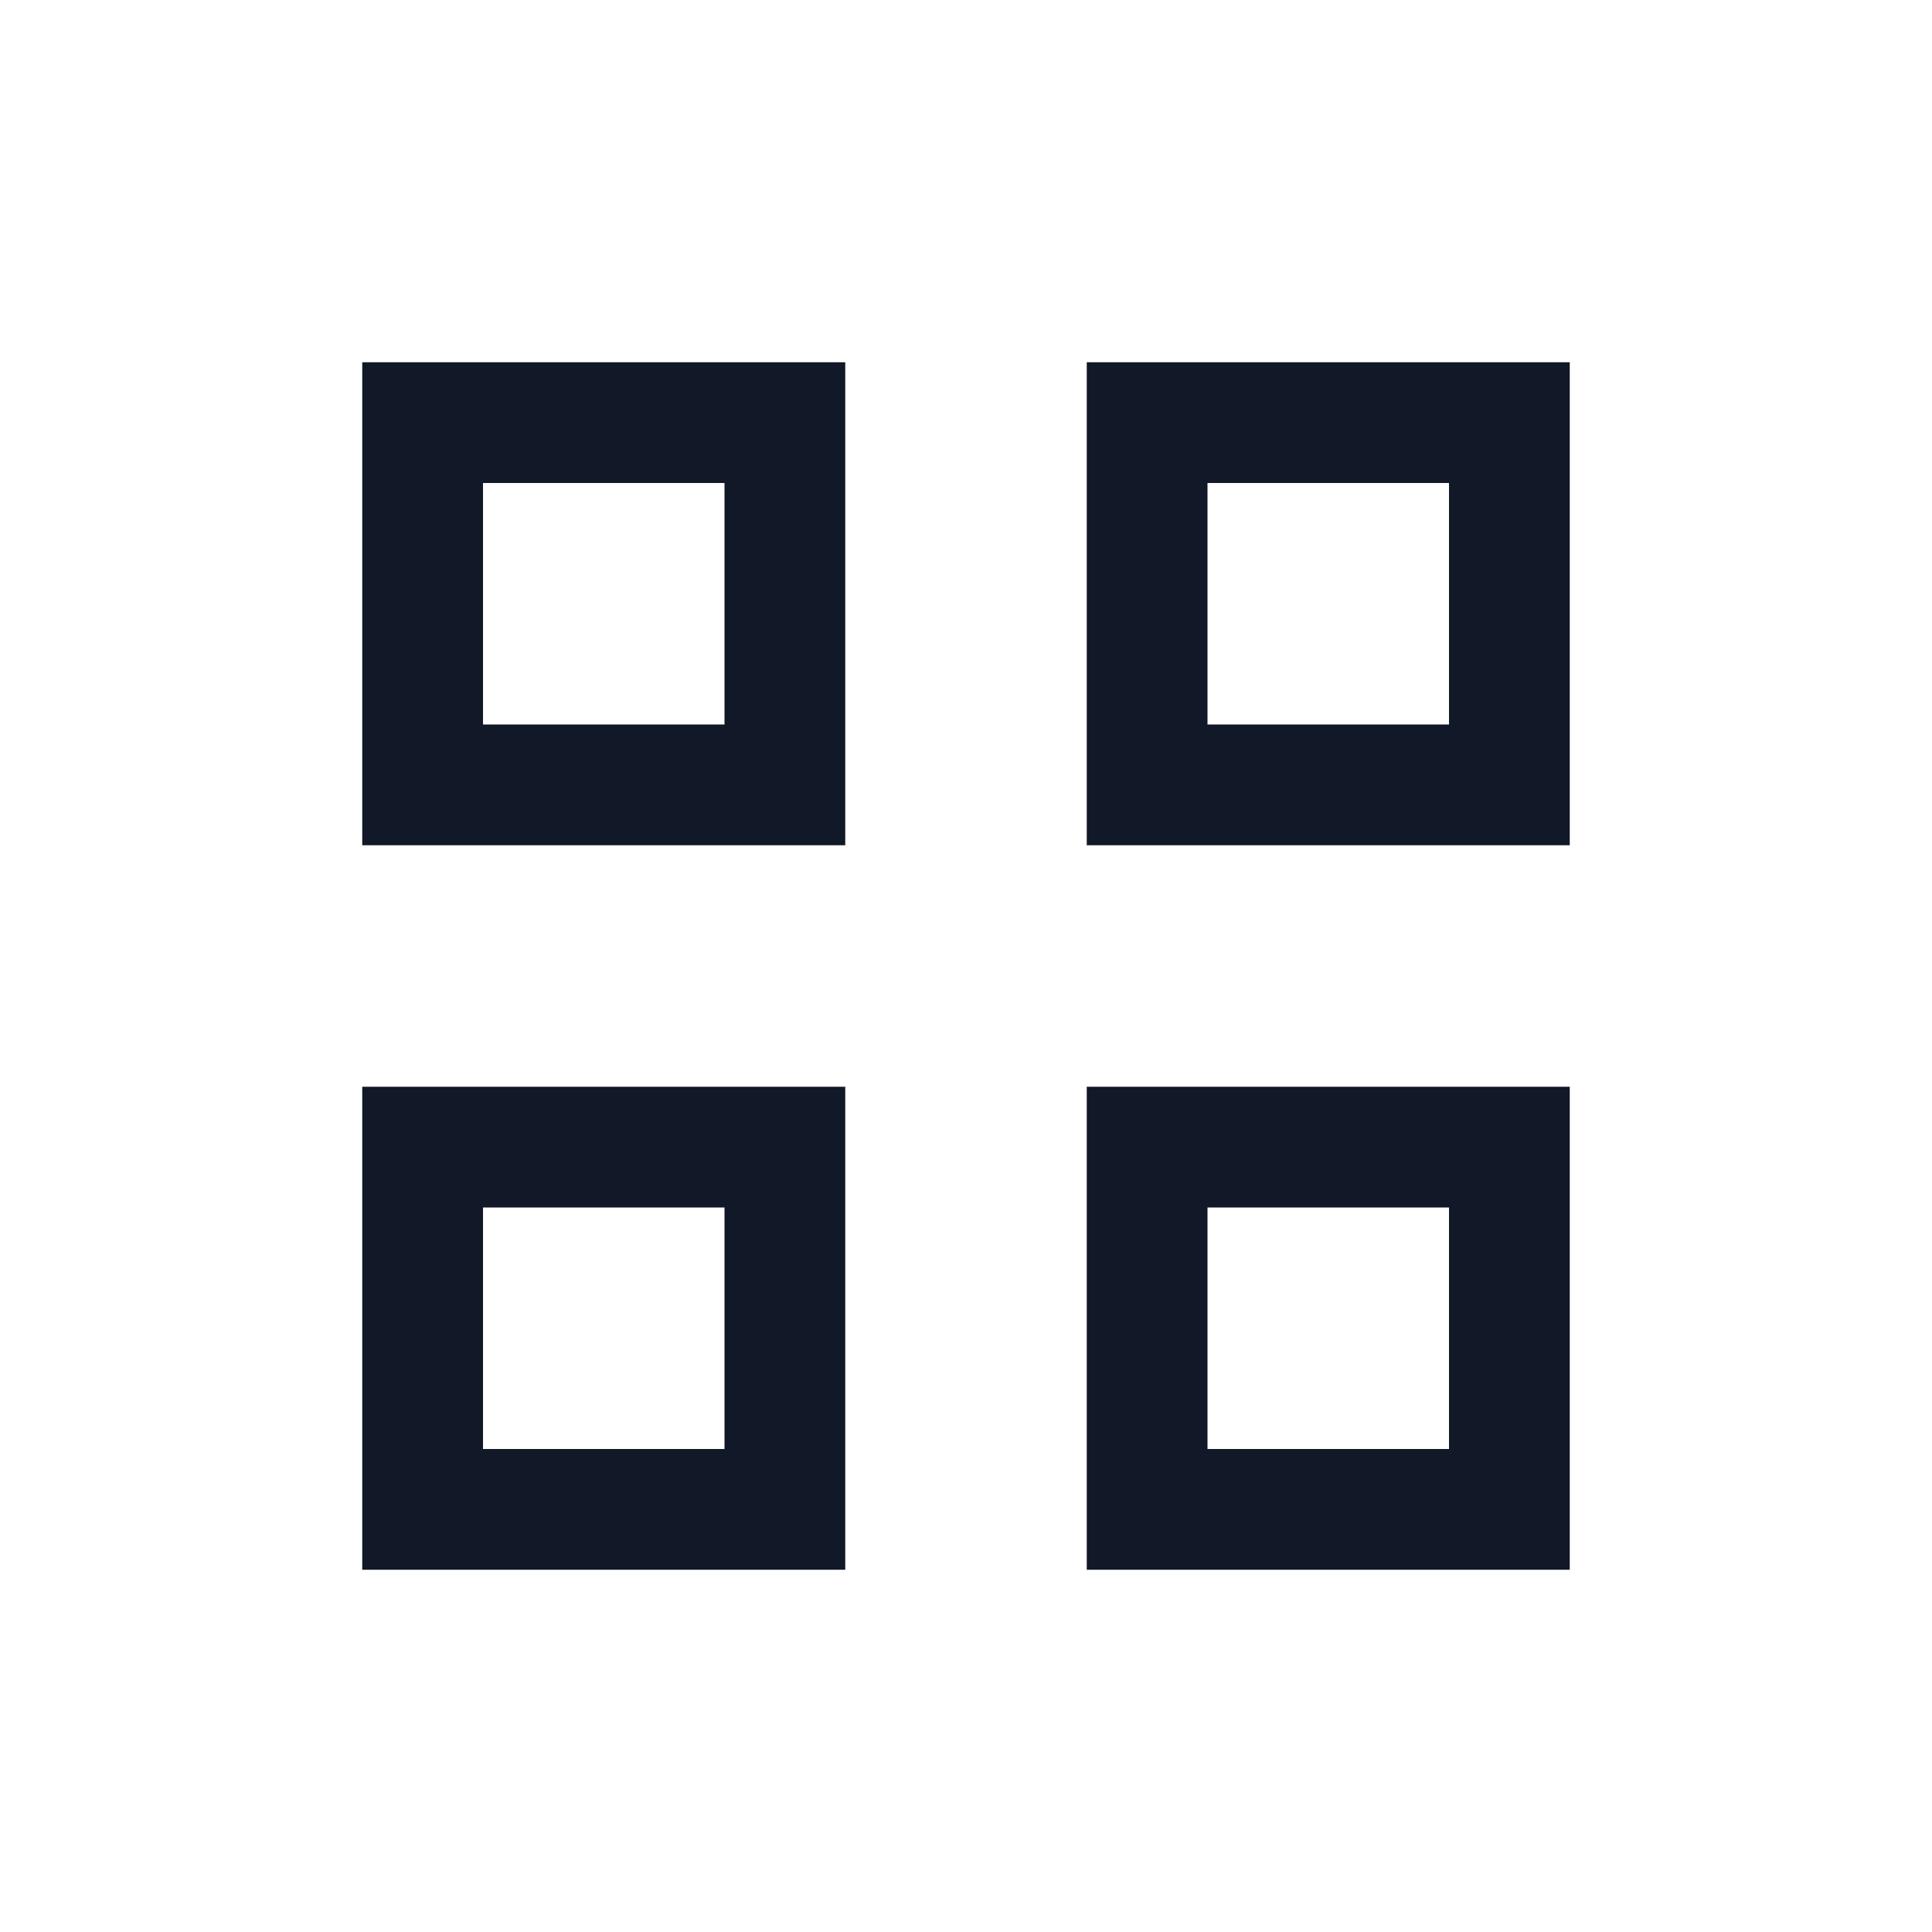
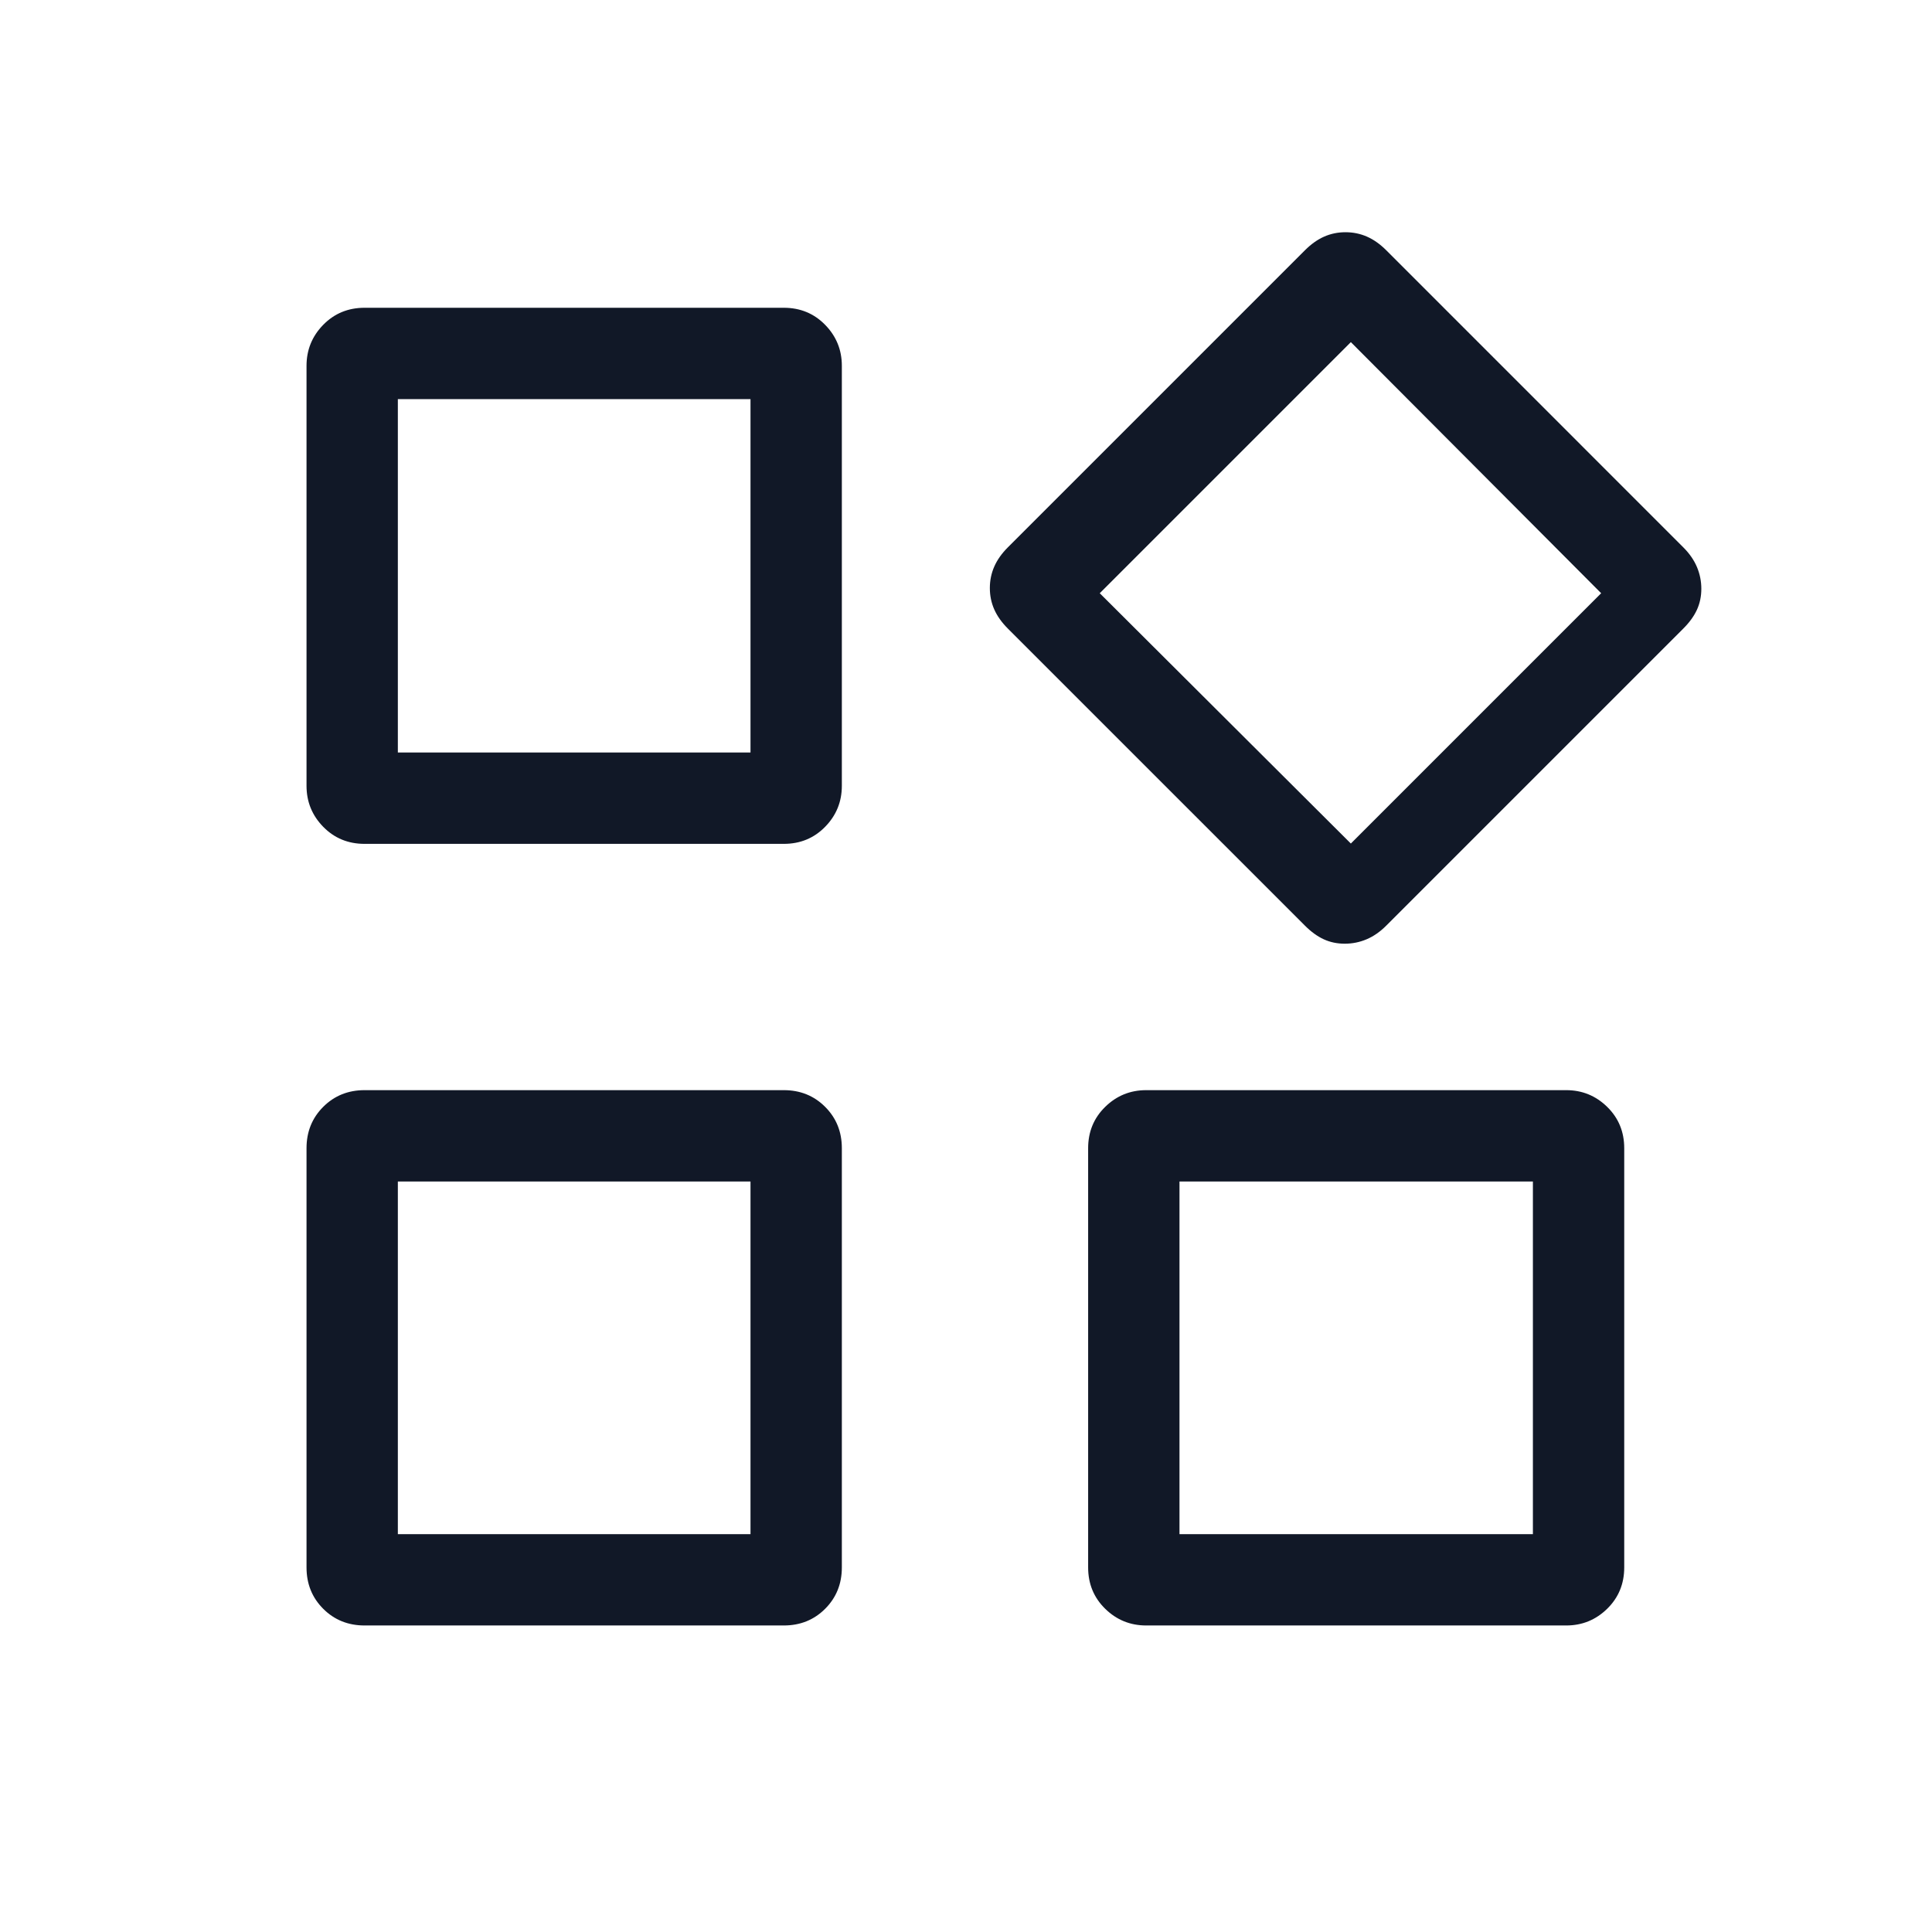
<svg xmlns="http://www.w3.org/2000/svg" fill="#111827" width="18" height="18" data-library="Material Symbols Rounded" data-weight="300" viewBox="0 -960 960 960">
-   <path d="M180-180v-240h240v240H180Zm360 0v-240h240v240H540ZM180-540v-240h240v240H180Zm360 0v-240h240v240H540Zm-300 300h120v-120H240v120Zm360 0h120v-120H600v120ZM240-600h120v-120H240v120Zm360 0h120v-120H600v120Z" />
+   <path d="M648.4-500.07 500.83-647.63q-4.6-4.6-6.79-9.55-2.19-4.96-2.19-10.62 0-5.66 2.19-10.66t6.79-9.6L648.4-835.63q4.6-4.6 9.55-6.79 4.96-2.19 10.62-2.19 5.66 0 10.66 2.19t9.6 6.79l147.56 147.57q4.61 4.6 6.8 9.78 2.19 5.19 2.19 10.85 0 5.66-2.19 10.43t-6.8 9.37L688.83-500.07q-4.6 4.61-9.78 6.8-5.19 2.19-10.85 2.19-5.66 0-10.43-2.19t-9.37-6.8Zm-496.09-69.47v-208.69q0-11.88 8.29-20.36 8.3-8.48 20.56-8.48h208.3q12.26 0 20.55 8.48 8.3 8.48 8.3 20.36v208.69q0 11.89-8.3 20.37-8.29 8.48-20.55 8.48h-208.3q-12.26 0-20.56-8.48-8.29-8.48-8.29-20.37Zm388.38 388.38v-208.3q0-12.26 8.48-20.55 8.48-8.3 20.37-8.3h208.69q11.88 0 20.36 8.3 8.48 8.29 8.48 20.55v208.3q0 12.26-8.48 20.56-8.48 8.29-20.36 8.29H569.54q-11.89 0-20.37-8.29-8.48-8.3-8.48-20.56Zm-388.38 0v-208.3q0-12.26 8.29-20.55 8.3-8.3 20.56-8.3h208.3q12.26 0 20.55 8.3 8.3 8.29 8.3 20.55v208.3q0 12.26-8.3 20.56-8.29 8.29-20.55 8.29h-208.3q-12.26 0-20.56-8.29-8.29-8.3-8.29-20.56Zm45.38-404.92h175.23v-175.61H197.69v175.61Zm473.54 45.23 124.38-124.38L671.23-790 546.46-665.23l124.77 124.38Zm-85.15 343.16h175.61v-175.23H586.08v175.23Zm-388.39 0h175.23v-175.23H197.69v175.23Zm175.23-388.39Zm173.54-79.15ZM372.92-372.92Zm213.16 0Z" />
</svg>
